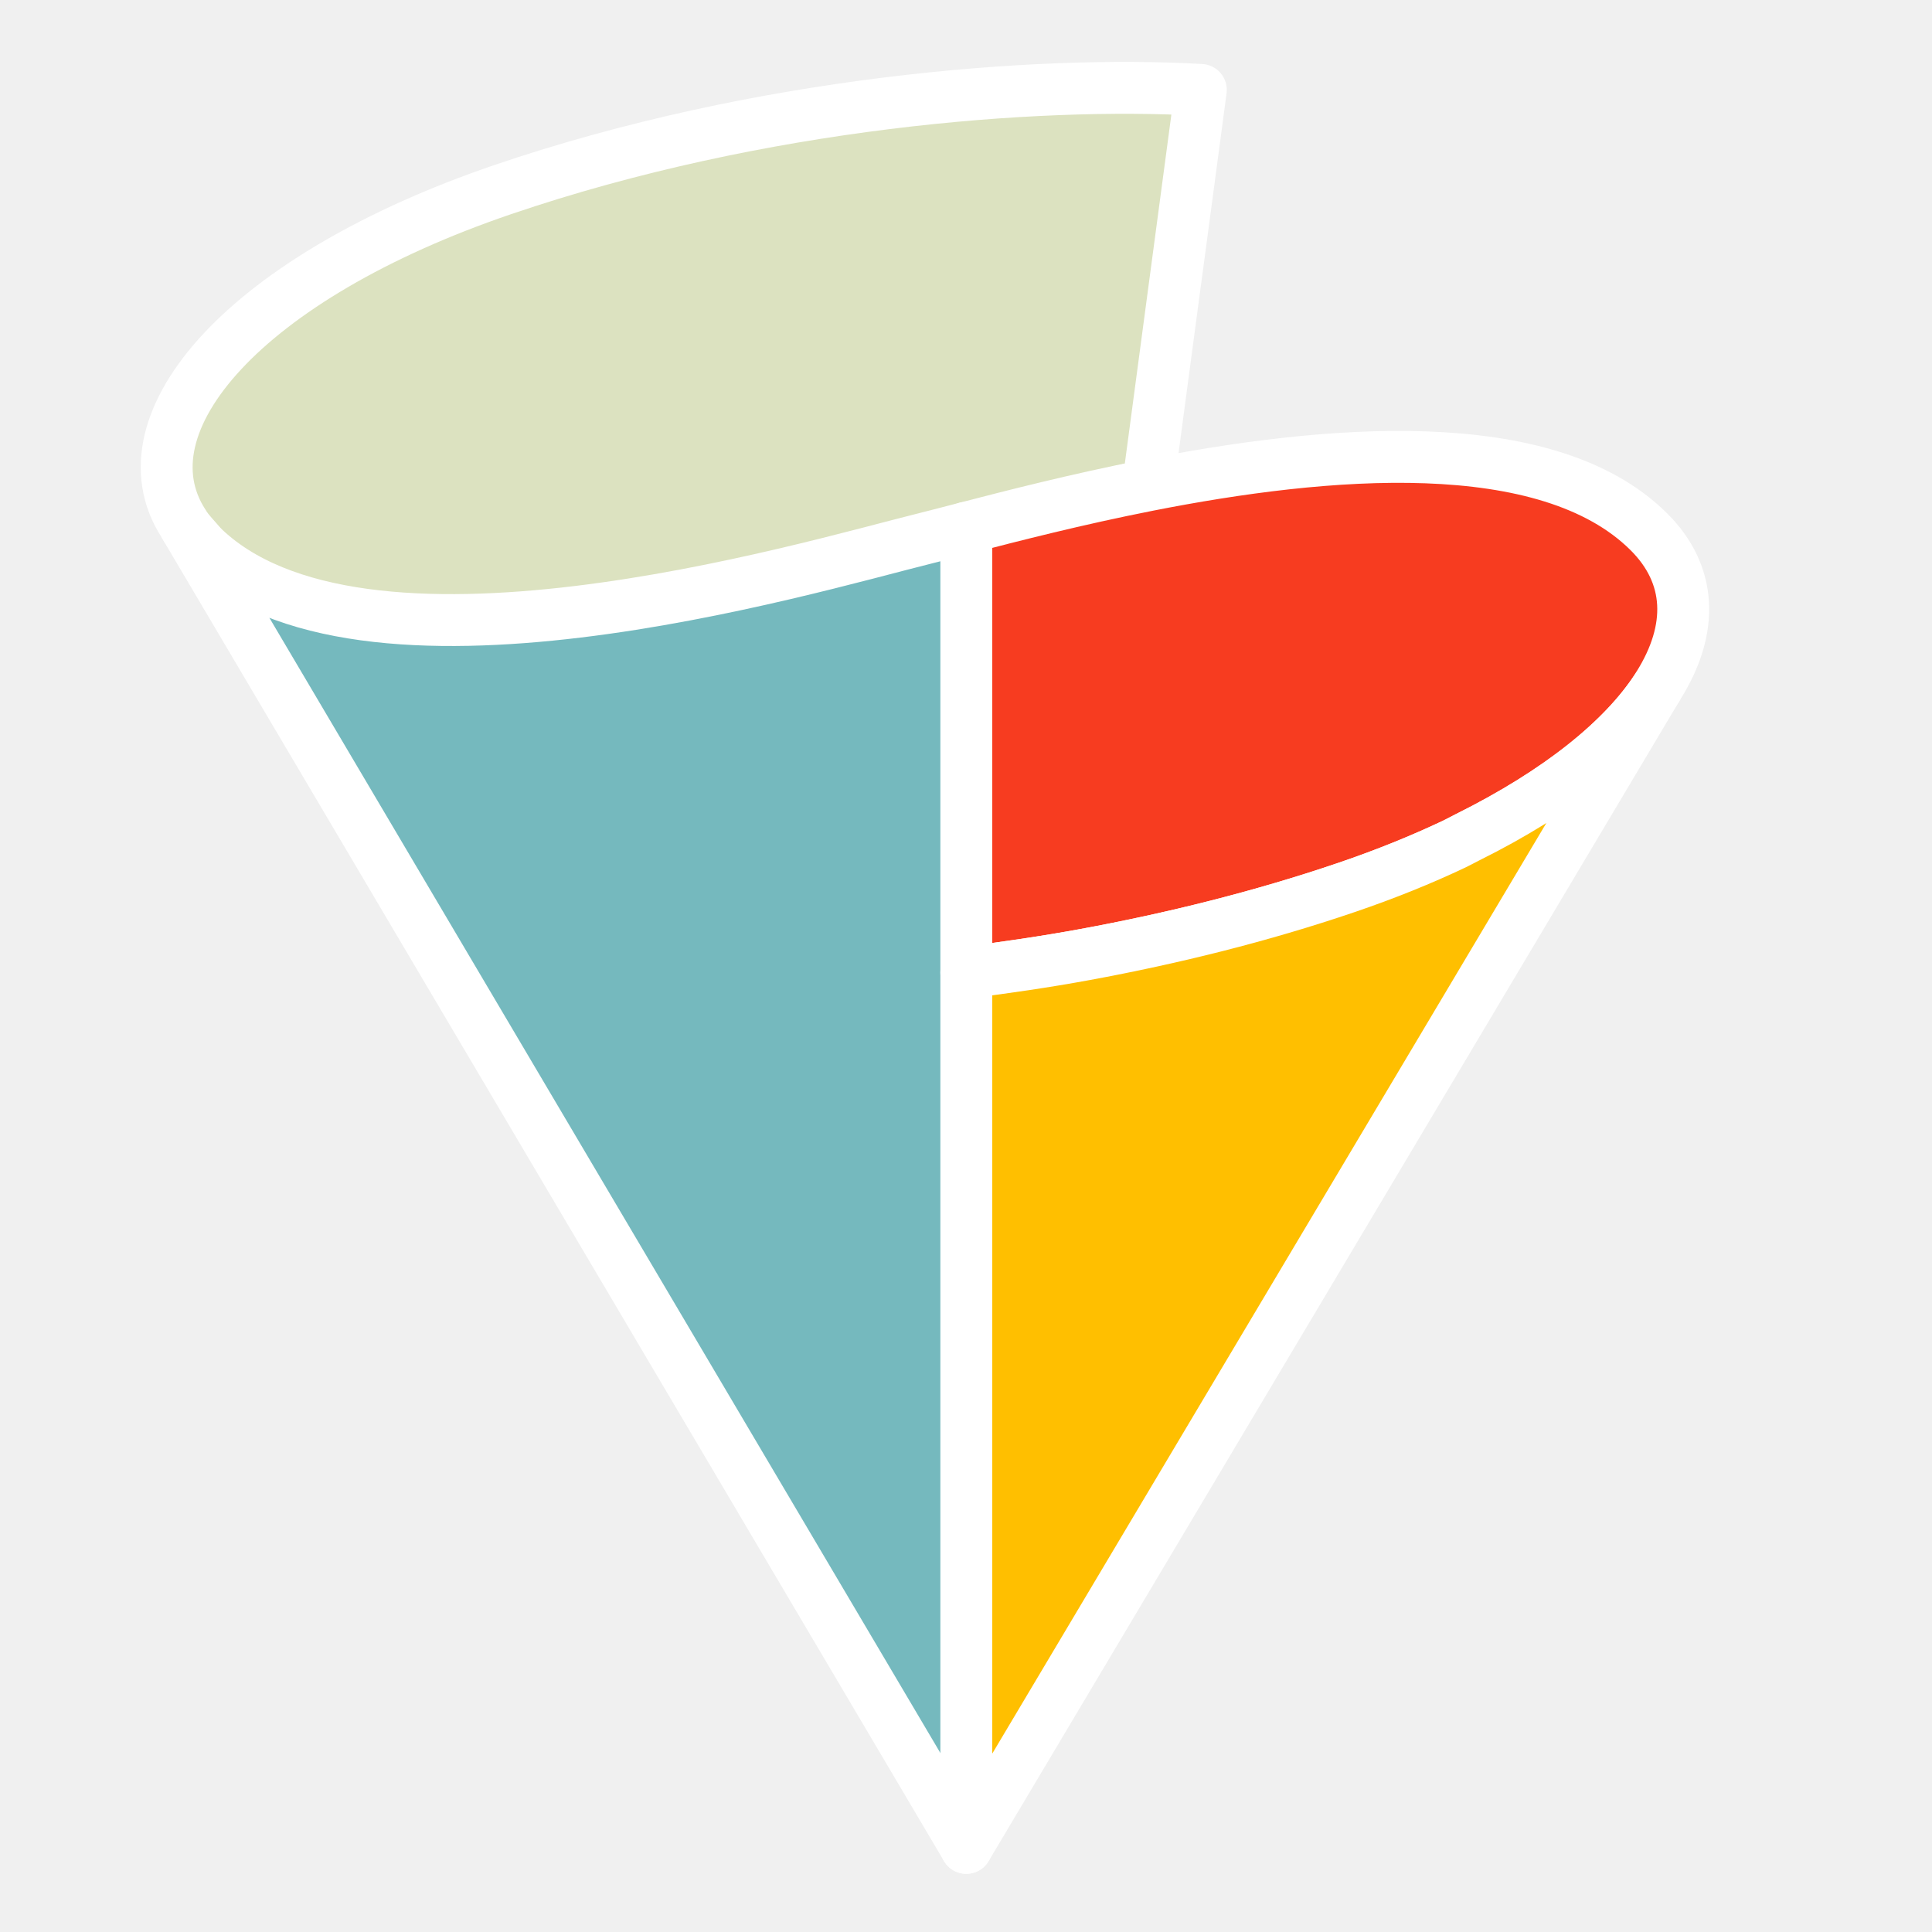
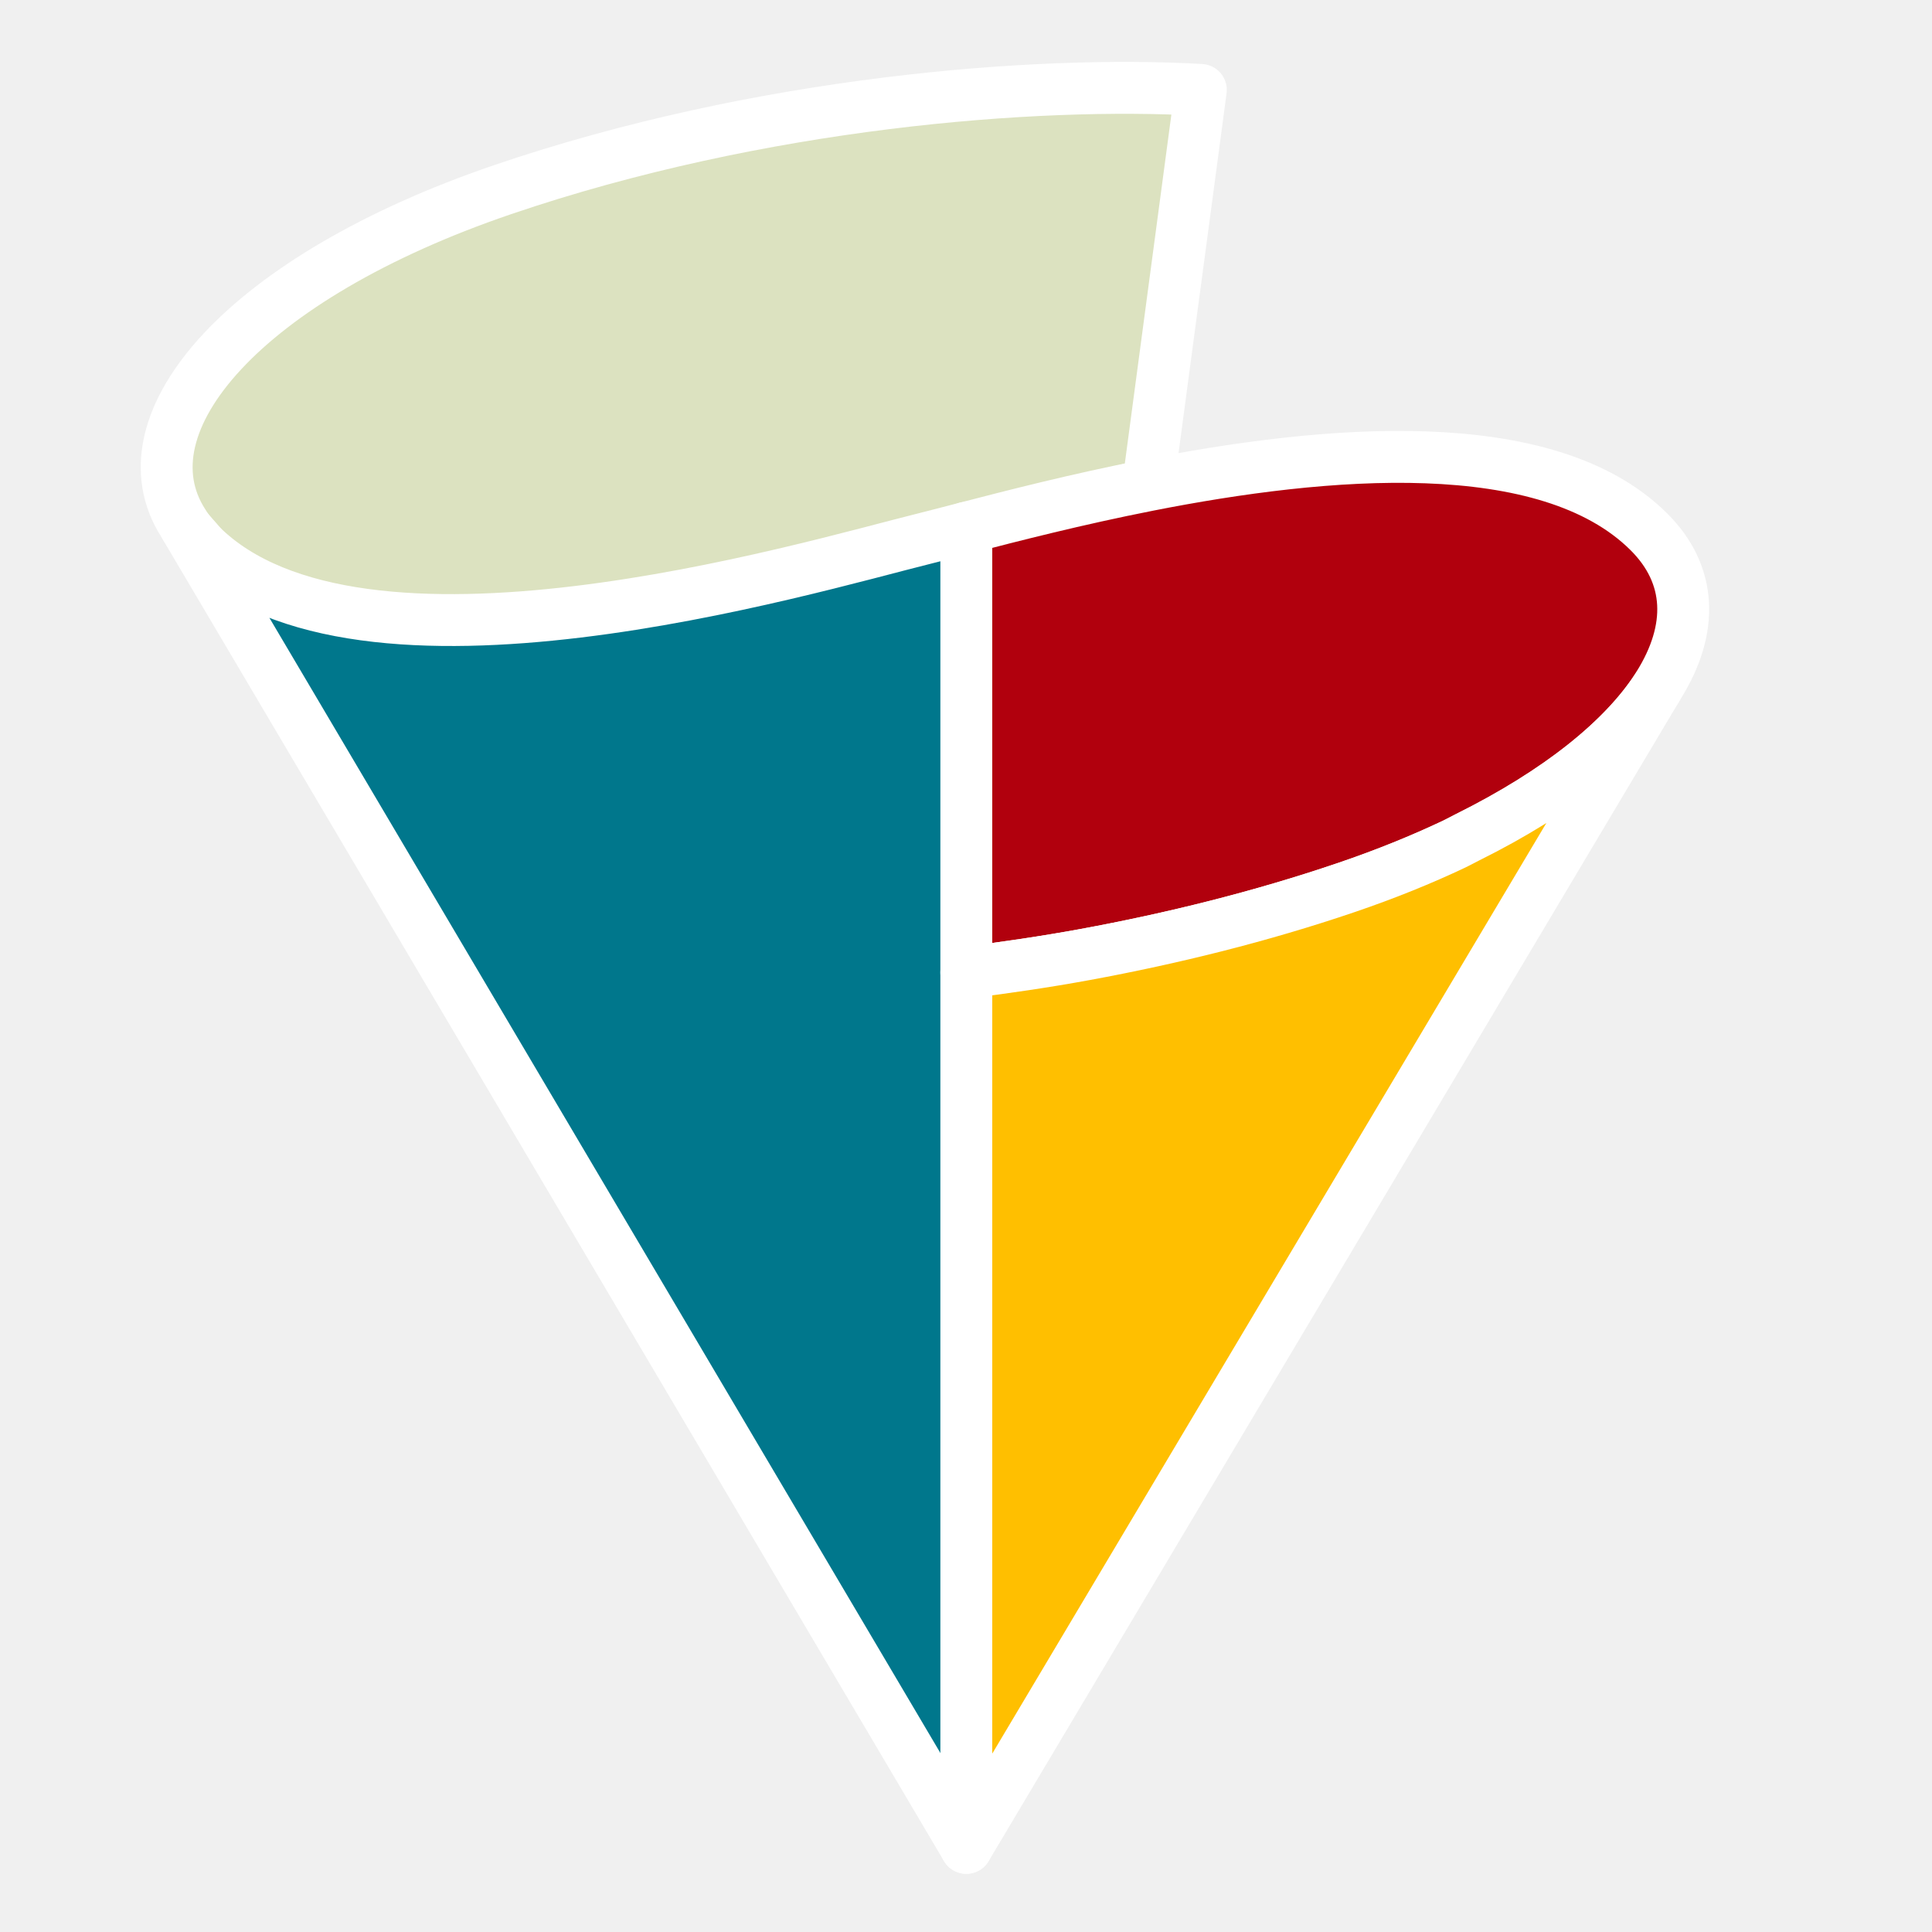
<svg xmlns="http://www.w3.org/2000/svg" width="100%" height="100%" viewBox="0 0 2048 2048" version="1.1" xml:space="preserve" style="fill-rule:evenodd;clip-rule:evenodd;stroke-linejoin:round;stroke-miterlimit:1.414;">
  <g id="LOGO">
    <g id="Logo-Big">
      <path d="M966.784,597.899c44.841,-11.111 147.227,-63.231 250.25,-83.536l55.898,-419.06c-175.241,-9.988 -467.62,12.866 -740.064,105.712c-273.162,93.081 -406.992,247.146 -338.469,353.678c0,0 1.94,3.298 1.967,3.345c4.758,6.877 11.216,12.936 16.772,20c160.888,204.875 627.259,51.208 753.646,19.861Z" style="fill:#DCE2C0;stroke:#fff;stroke-width:55px;" />
-       <path d="M1024.33,559.464c-17.25,4.492 -32.188,8.398 -43.937,11.323c-126.387,31.322 -599.536,173.621 -767.255,7.251c-6.486,-6.432 -12.041,-13.123 -16.772,-20c8.027,13.544 827.964,1400.77 827.964,1400.77l55.207,-1019.16l-55.207,-380.181Z" style="fill:#75B9BE;stroke:#fff;stroke-width:55px;" />
-       <path d="M1747.65,563.512c-108.207,-107.35 -343.28,-86.086 -530.615,-49.149c-75.992,14.972 -144.116,32.492 -192.704,45.101l0,471.502c41.252,-5.216 83.222,-11.27 126.361,-19.2c91.196,-16.82 185.288,-39.885 277.228,-71.208c41.172,-14.035 79.208,-29.476 113.842,-45.897c4.971,-2.362 9.356,-4.89 14.194,-7.276c96.166,-47.79 165.034,-103.278 200.465,-158.066l-0.053,0.095c0.027,-0.023 0.053,-0.047 0.08,-0.095l1.675,-2.829c37.025,-59.114 35.803,-117.082 -10.473,-162.978Z" style="fill:#F73C20;stroke:#fff;stroke-width:55px;" />
+       <path d="M1024.33,559.464c-17.25,4.492 -32.188,8.398 -43.937,11.323c-126.387,31.322 -599.536,173.621 -767.255,7.251c-6.486,-6.432 -12.041,-13.123 -16.772,-20c8.027,13.544 827.964,1400.77 827.964,1400.77l55.207,-1019.16l-55.207,-380.181Z" style="fill:#00778C;stroke:#fff;stroke-width:55px;" />
+       <path d="M1747.65,563.512c-108.207,-107.35 -343.28,-86.086 -530.615,-49.149c-75.992,14.972 -144.116,32.492 -192.704,45.101l0,471.502c41.252,-5.216 83.222,-11.27 126.361,-19.2c91.196,-16.82 185.288,-39.885 277.228,-71.208c41.172,-14.035 79.208,-29.476 113.842,-45.897c4.971,-2.362 9.356,-4.89 14.194,-7.276c96.166,-47.79 165.034,-103.278 200.465,-158.066l-0.053,0.095c0.027,-0.023 0.053,-0.047 0.08,-0.095l1.675,-2.829c37.025,-59.114 35.803,-117.082 -10.473,-162.978Z" style="fill:#B1000D;stroke:#fff;stroke-width:55px;" />
      <path d="M1555.95,887.385c-4.838,2.386 -9.223,4.914 -14.194,7.276c-34.634,16.446 -72.67,31.862 -113.842,45.897c-91.966,31.347 -186.032,54.388 -277.228,71.208c-43.139,7.93 -85.109,13.989 -126.361,19.205l0,927.807l0.027,0.025l732.01,-1229.39c-35.484,54.762 -104.299,110.226 -200.412,157.971Z" style="fill:#FFBF00;stroke:#fff;stroke-width:55px;" />
    </g>
  </g>
</svg>
